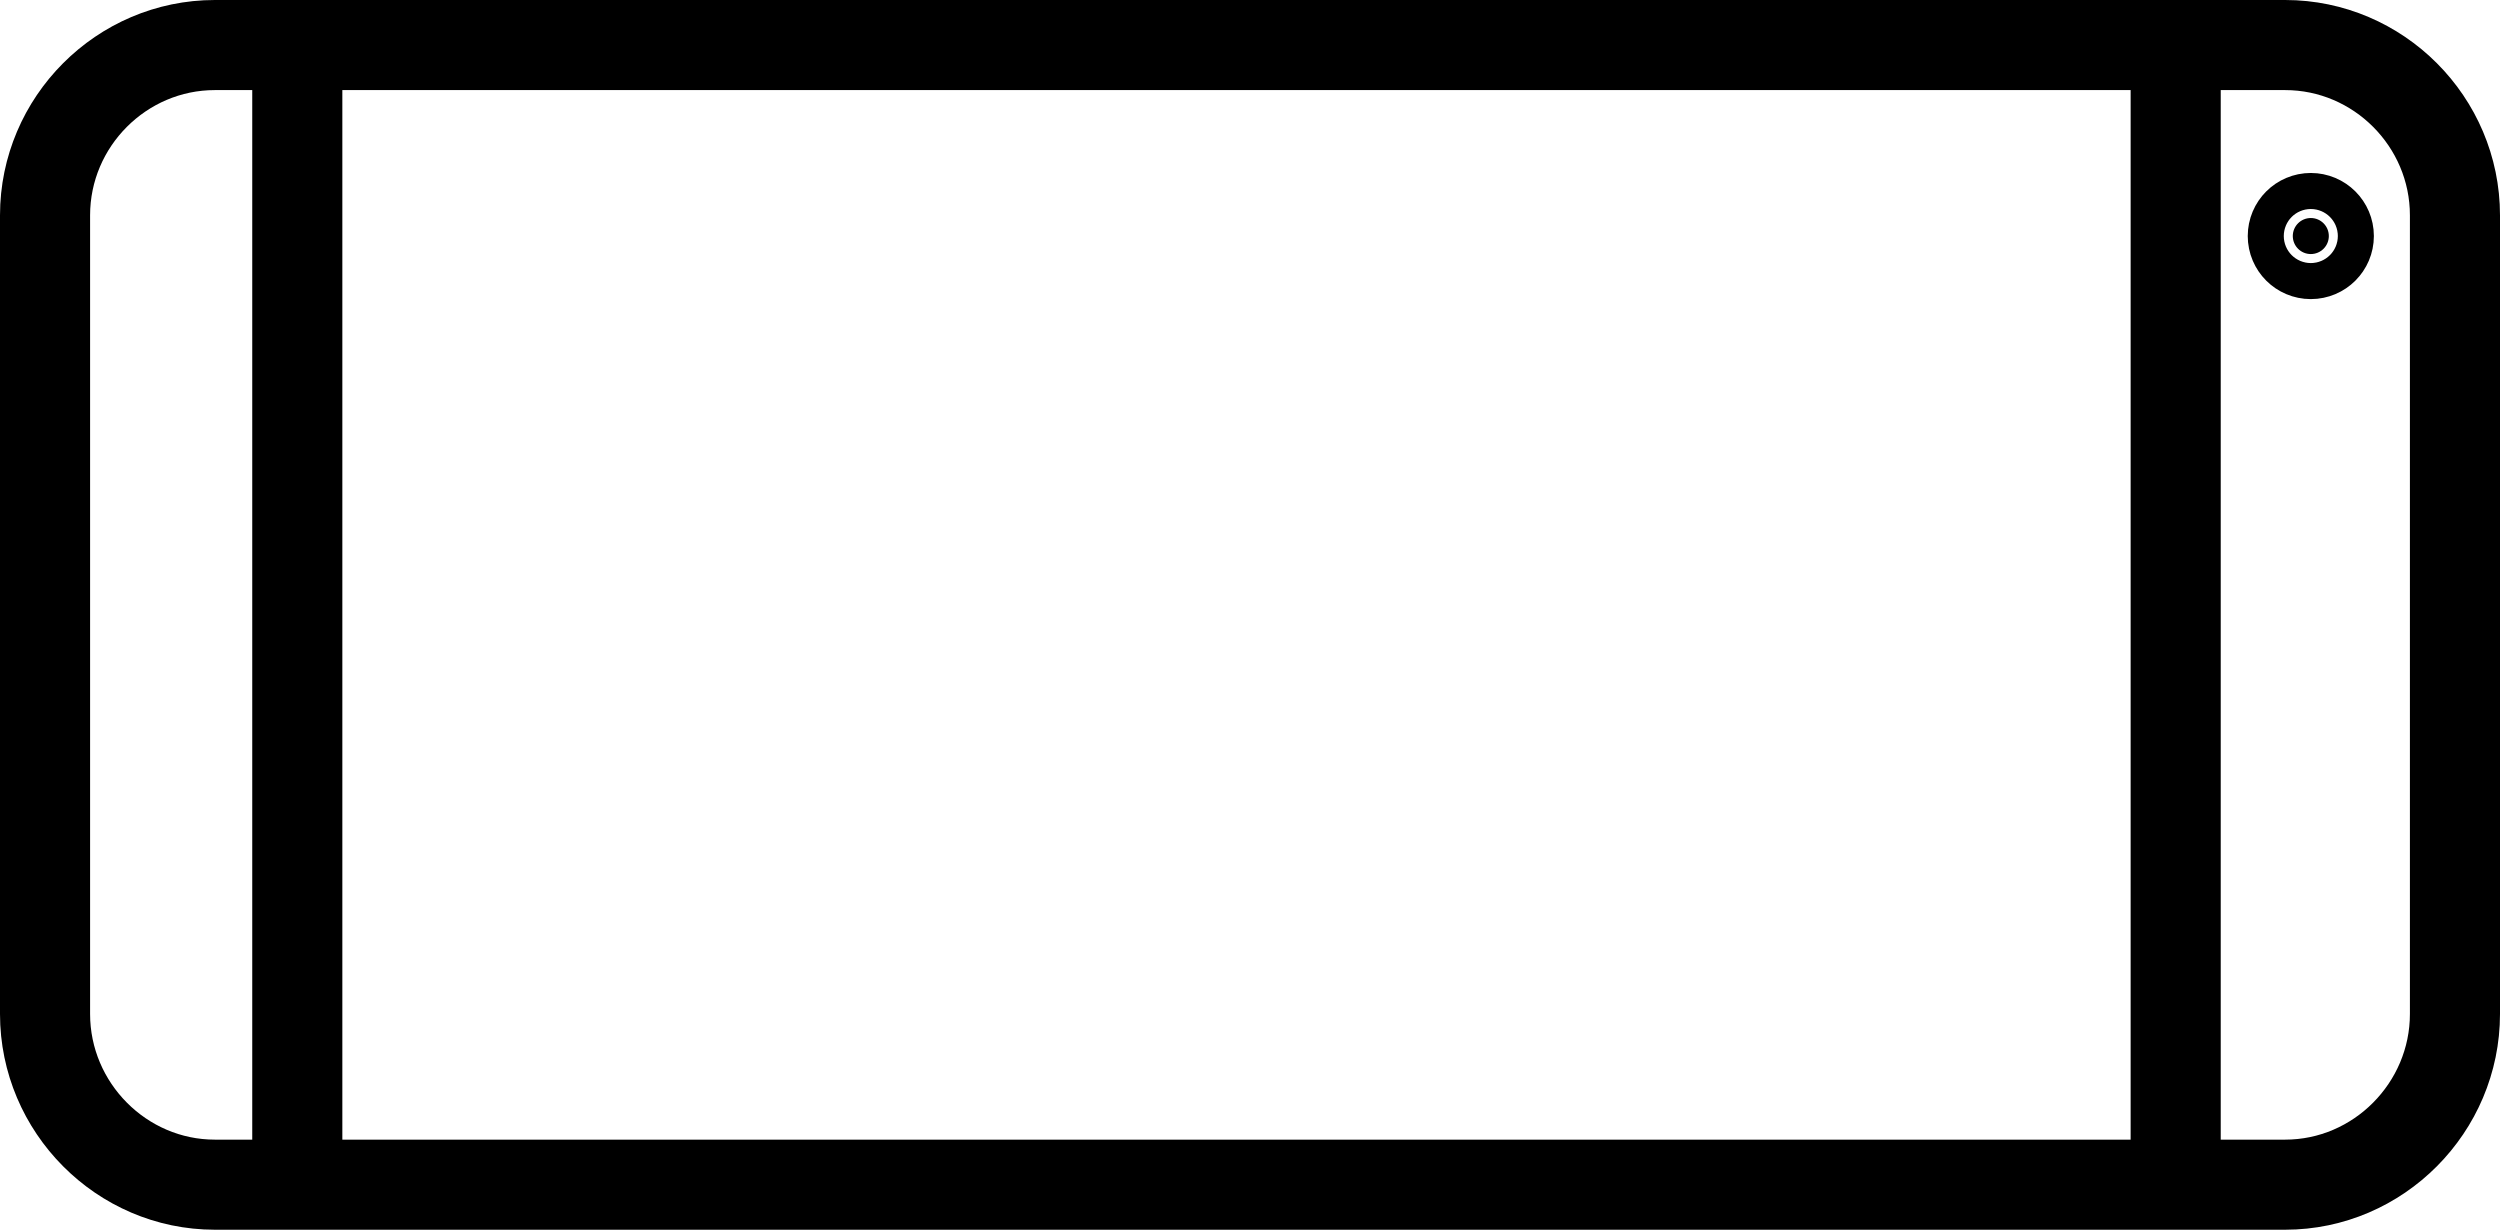
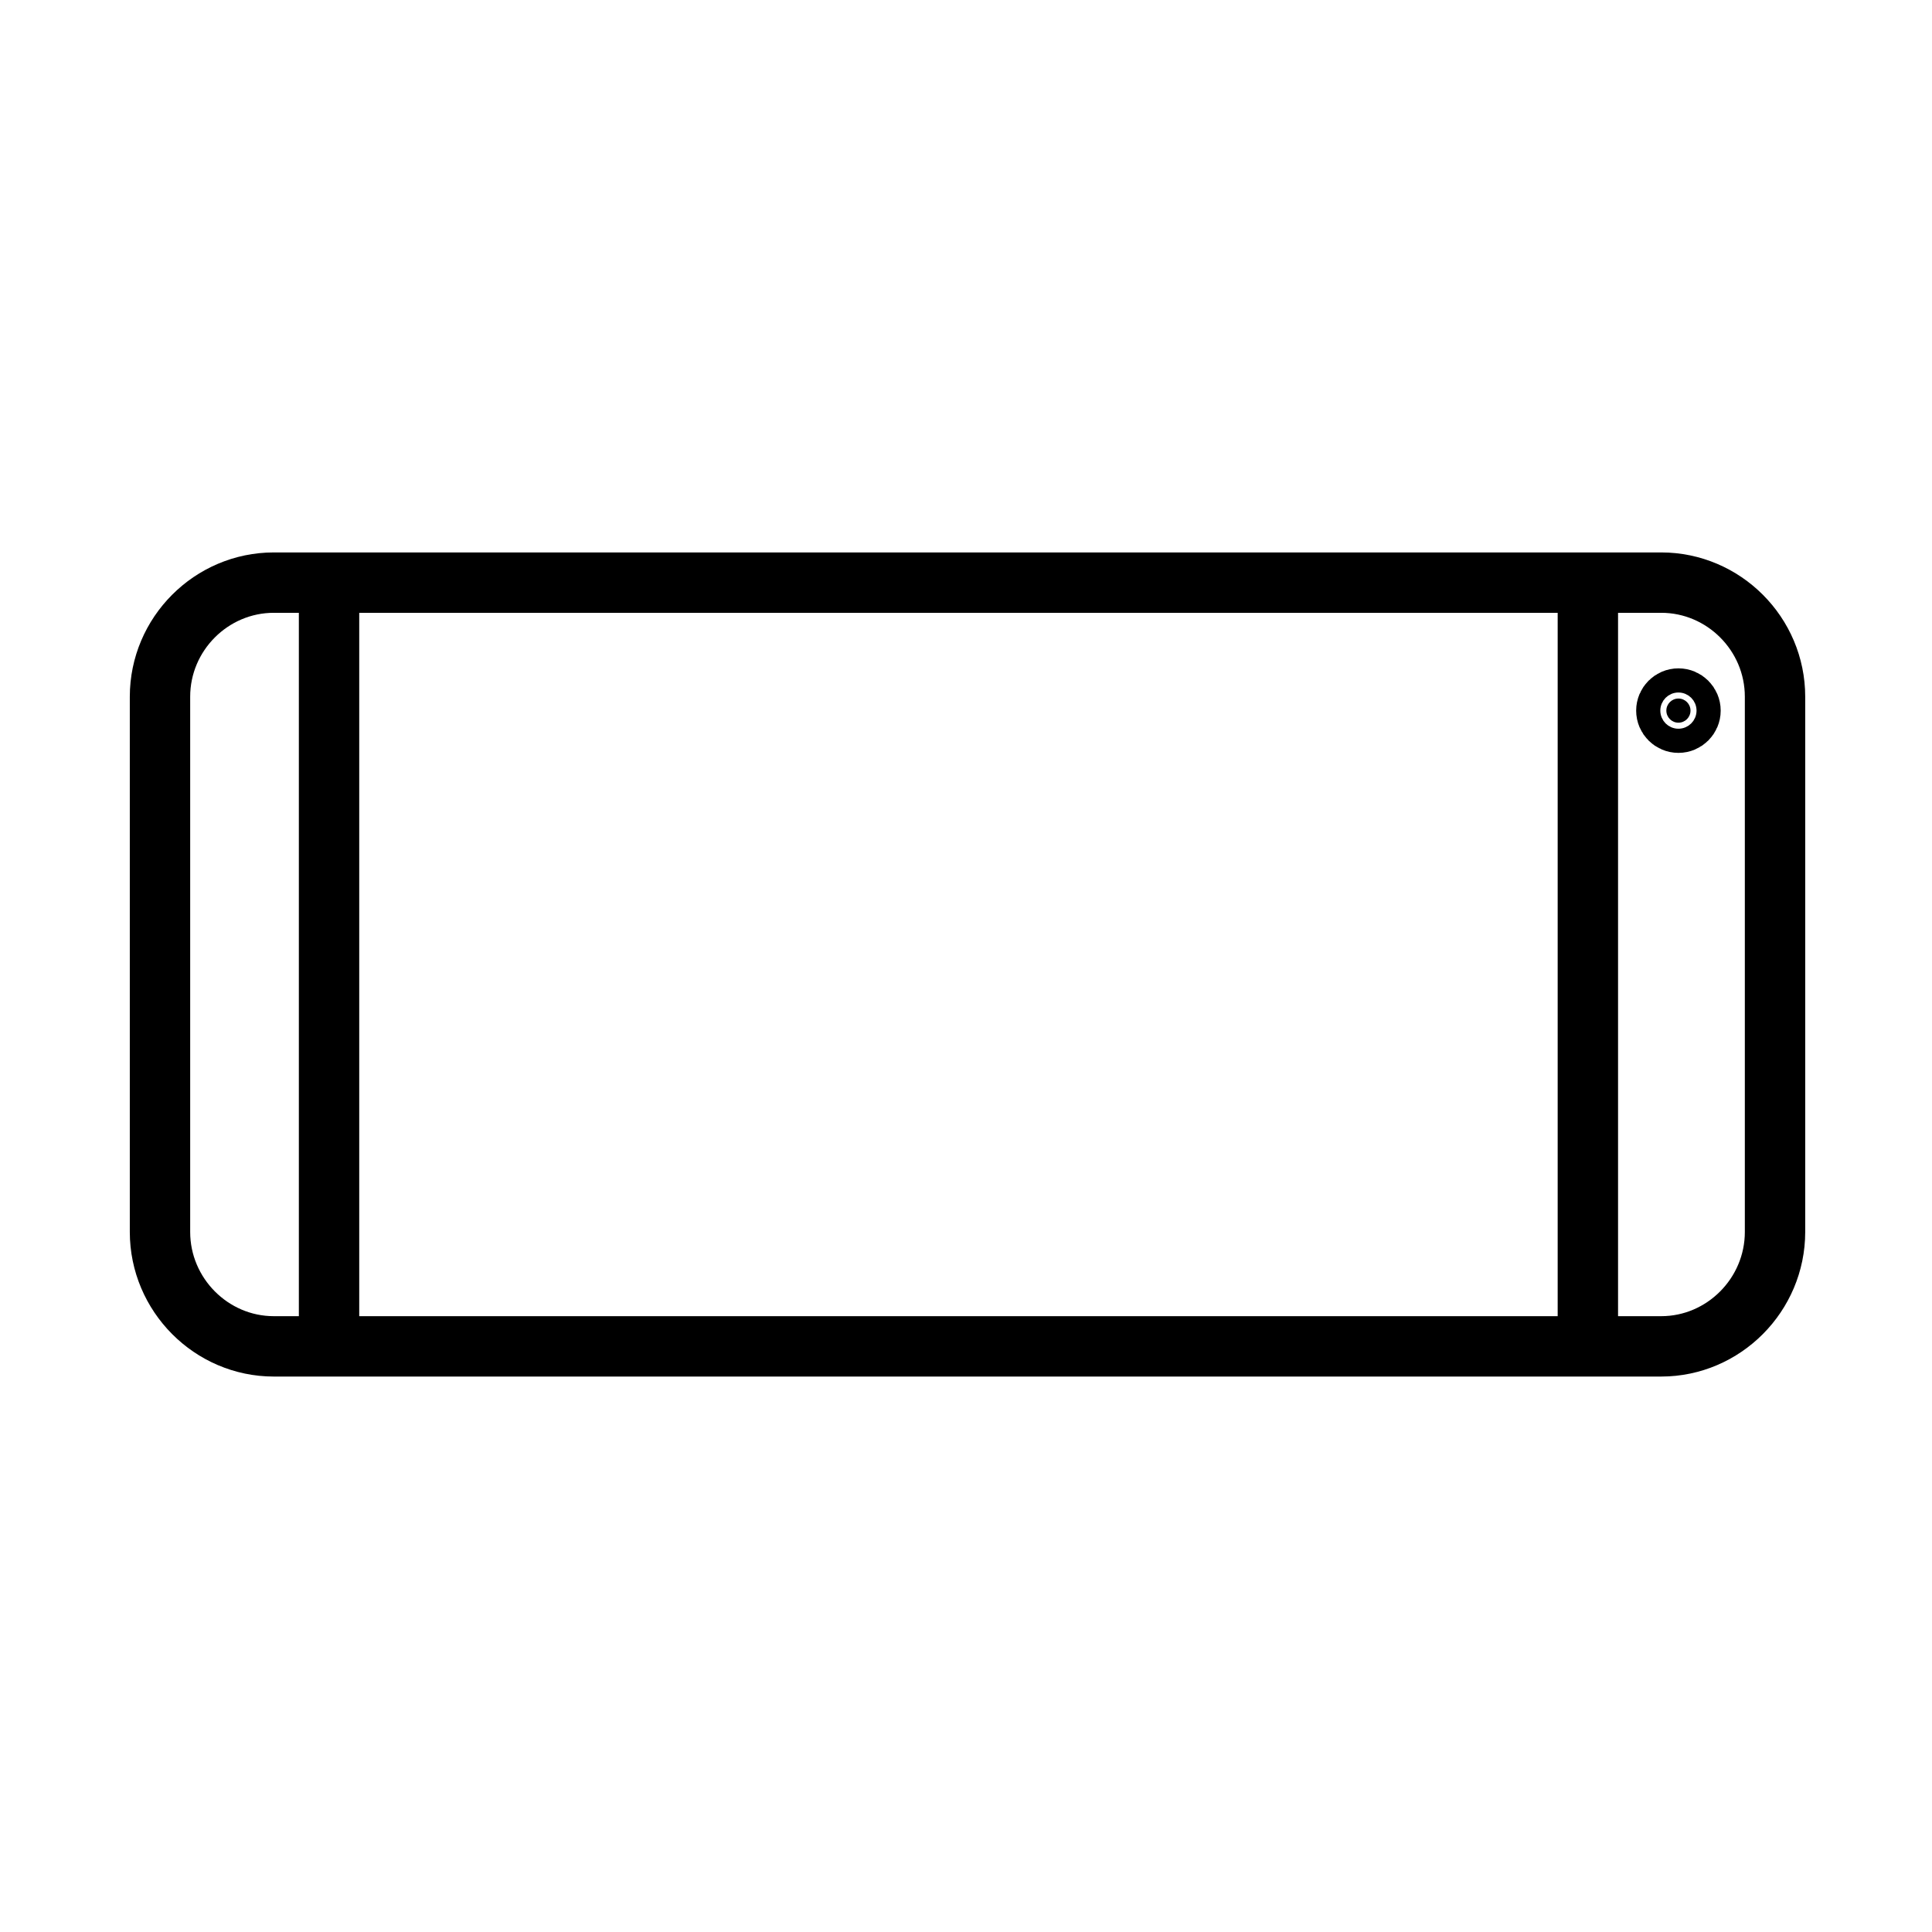
- <svg xmlns="http://www.w3.org/2000/svg" version="1.1" id="iphone5s" x="0px" y="0px" viewBox="0 0 555 273" enable-background="new 0 0 555 273" xml:space="preserve">
-   <path id="body" fill="none" stroke="#000000" stroke-width="20" stroke-miterlimit="10" d="M10,225.1V47.8C10,27,27,10,47.7,10h448   h11.6C528,10,545,27,545,47.8v177.3c0,20.8-17,37.9-37.7,37.9H47.7C27,263,10,245.9,10,225.1z" />
-   <line id="top" fill="none" stroke="#000000" stroke-width="20" stroke-miterlimit="10" x1="483" y1="11" x2="483" y2="263" />
-   <circle id="camera" stroke="#000000" stroke-width="20" stroke-miterlimit="10" cx="513" cy="52.4" r="4" />
-   <line id="bottom" fill="none" stroke="#000000" stroke-width="20" stroke-miterlimit="10" x1="66" y1="10" x2="66" y2="263" />
+ <svg xmlns="http://www.w3.org/2000/svg" version="1.1" class="svg-iphone5s" x="0px" y="0px" viewBox="0 0 640 640" enable-background="new 0 0 640 640" xml:space="preserve">
+   <path class="body" fill="none" stroke="#000000" stroke-width="20" stroke-miterlimit="10" d="M53,408.1V230.8C53,210,70,193,90.7,193     h448h11.6c20.7,0,37.7,17,37.7,37.8v177.3c0,20.8-17,37.9-37.7,37.9H90.7C70,446,53,428.9,53,408.1z" />
+   <line class="top" fill="none" stroke="#000000" stroke-width="20" stroke-miterlimit="10" x1="526" y1="194" x2="526" y2="446" />
+   <circle class="camera" stroke="#000000" stroke-width="20" stroke-miterlimit="10" cx="556" cy="235.4" r="4" />
+   <line class="bottom" fill="none" stroke="#000000" stroke-width="20" stroke-miterlimit="10" x1="109" y1="193" x2="109" y2="446" />
</svg>
